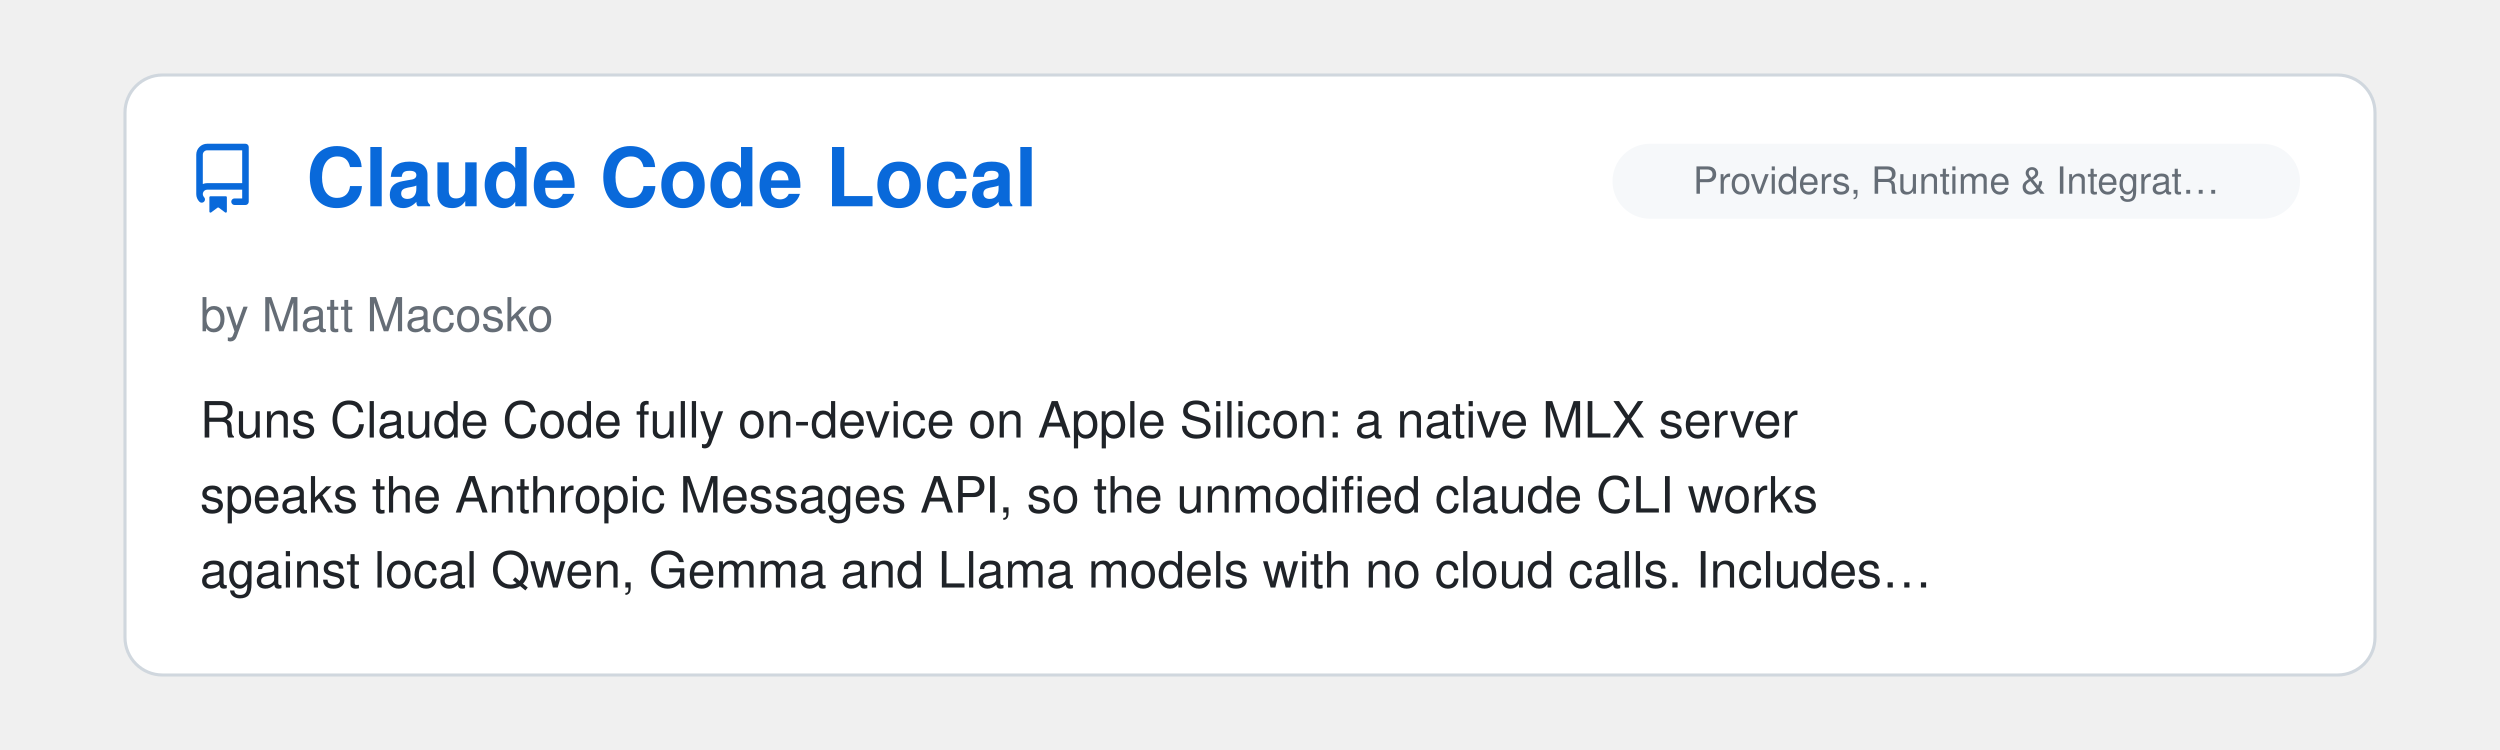
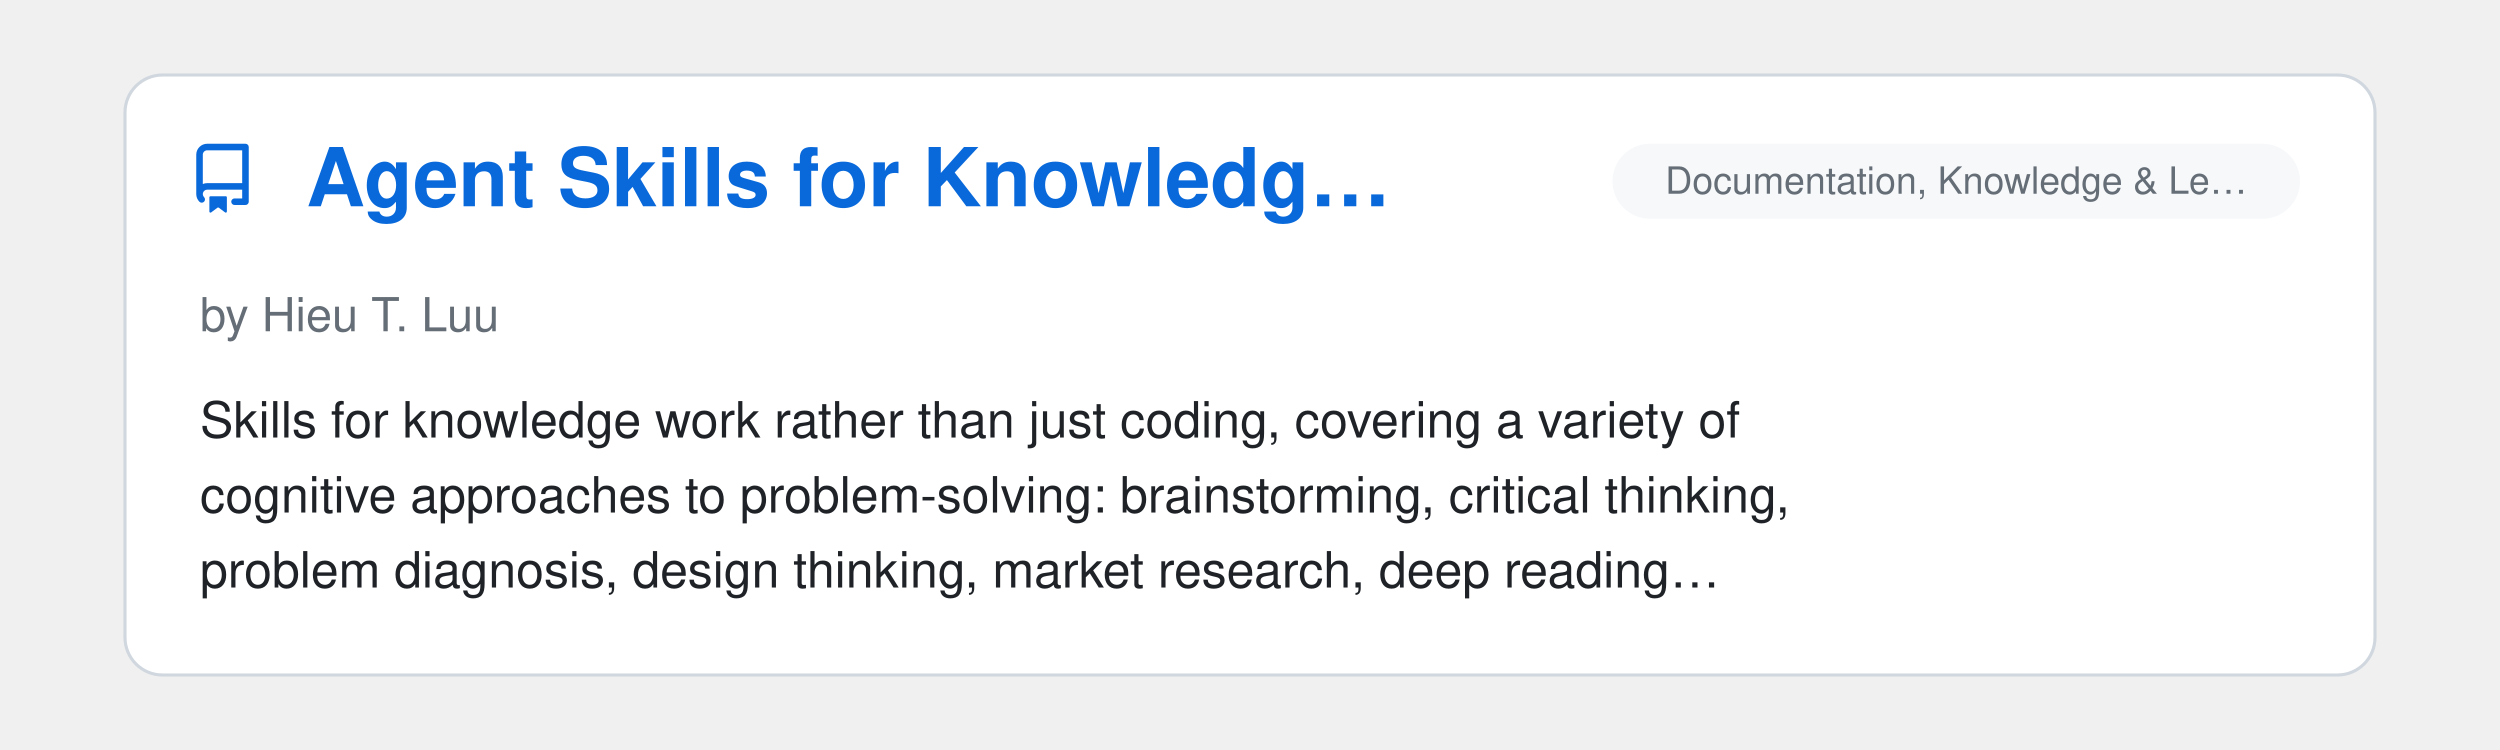
<svg xmlns="http://www.w3.org/2000/svg" viewBox="0 0 800 240" width="100%">
  <clipPath id="raClip">
    <rect x="0" y="0" width="800" height="240" />
  </clipPath>
  <g clip-path="url(#raClip)">
    <g id="raSlider">
      <animateTransform attributeName="transform" type="translate" calcMode="spline" values="0,0; 0,0; -800,0; -800,0; -1600,0; -1600,0; -2400,0; -2400,0; -3200,0; -3200,0; -4000,0; -4000,0; -4800,0" keyTimes="0; 0.15; 0.167; 0.317; 0.333; 0.483; 0.5; 0.65; 0.667; 0.817; 0.833; 0.983; 1" keySplines="0 0 1 1; 0.45 0 0.55 1; 0 0 1 1; 0.45 0 0.55 1; 0 0 1 1; 0.45 0 0.55 1; 0 0 1 1; 0.45 0 0.55 1; 0 0 1 1; 0.45 0 0.55 1; 0 0 1 1; 0.45 0 0.55 1" dur="39s" repeatCount="indefinite" />
      <g transform="translate(0, 0)">
        <rect x="40" y="24" width="720" height="192" rx="12" fill="#ffffff" stroke="#d0d7de" stroke-width="1" />
        <g transform="translate(60, 46) scale(1.4)" fill="#0969da">
          <path d="M2 2.5A2.5 2.5 0 0 1 4.5 0h8.75a.75.75 0 0 1 .75.75v12.5a.75.75 0 0 1-.75.75h-2.5a.75.75 0 0 1 0-1.5h1.75v-2h-8a1 1 0 0 0-.714 1.7.75.75 0 1 1-1.072 1.05A2.495 2.495 0 0 1 2 11.5Zm10.5-1h-8a1 1 0 0 0-1 1v6.708A2.486 2.486 0 0 1 4.5 9h8ZM5 12.25a.25.25 0 0 1 .25-.25h3.5a.25.25 0 0 1 .25.25v3.25a.25.25 0 0 1-.4.2l-1.45-1.087a.249.249 0 0 0-.3 0L5.4 15.7a.25.25 0 0 1-.4-.2Z" />
        </g>
+         <text x="98" y="66" font-family="-apple-system, BlinkMacSystemFont, 'Segoe UI', Helvetica, Arial, sans-serif" font-size="26" font-weight="700" fill="#0969da">Agent Skills for Knowledg…</text>
+         <rect x="516" y="46" width="220" height="24" rx="12" fill="#f6f8fa" />
+         <text x="626.0" y="62" text-anchor="middle" font-family="-apple-system, BlinkMacSystemFont, 'Segoe UI', Helvetica, Arial, sans-serif" font-size="12" fill="#656d76">Documentation, Knowledge &amp; Le…</text>
+         <text x="64" y="106" font-family="-apple-system, BlinkMacSystemFont, 'Segoe UI', Helvetica, Arial, sans-serif" font-size="15" fill="#656d76">by Hieu T. Luu</text>
+         <text x="64" y="140" font-family="-apple-system, BlinkMacSystemFont, 'Segoe UI', Helvetica, Arial, sans-serif" font-size="16" fill="#1f2328">Skills for knowledge work rather than just coding, covering a variety of</text>
+         <text x="64" y="164" font-family="-apple-system, BlinkMacSystemFont, 'Segoe UI', Helvetica, Arial, sans-serif" font-size="16" fill="#1f2328">cognitive approaches to problem-solving: brainstorming, critical thinking,</text>
+         <text x="64" y="188" font-family="-apple-system, BlinkMacSystemFont, 'Segoe UI', Helvetica, Arial, sans-serif" font-size="16" fill="#1f2328">problem diagnosis, design thinking, market research, deep reading…</text>
+       </g>
+       <g transform="translate(800, 0)">
+         <rect x="40" y="24" width="720" height="192" rx="12" fill="#ffffff" stroke="#d0d7de" stroke-width="1" />
+         <g transform="translate(60, 46) scale(1.4)" fill="#0969da">
+           <path d="M2 2.5A2.5 2.5 0 0 1 4.5 0h8.75a.75.75 0 0 1 .75.75v12.5a.75.75 0 0 1-.75.75h-2.5a.75.75 0 0 1 0-1.5h1.75v-2h-8a1 1 0 0 0-.714 1.7.75.75 0 1 1-1.072 1.05A2.495 2.495 0 0 1 2 11.5Zm10.5-1h-8a1 1 0 0 0-1 1v6.708A2.486 2.486 0 0 1 4.5 9h8ZM5 12.25a.25.25 0 0 1 .25-.25h3.5a.25.25 0 0 1 .25.25v3.25a.25.25 0 0 1-.4.2l-1.45-1.087a.249.249 0 0 0-.3 0L5.4 15.7a.25.25 0 0 1-.4-.2Z" />
+         </g>
+         <text x="98" y="66" font-family="-apple-system, BlinkMacSystemFont, 'Segoe UI', Helvetica, Arial, sans-serif" font-size="26" font-weight="700" fill="#0969da">Universal Exam Cram Coach</text>
+         <rect x="516" y="46" width="220" height="24" rx="12" fill="#f6f8fa" />
+         <text x="626.0" y="62" text-anchor="middle" font-family="-apple-system, BlinkMacSystemFont, 'Segoe UI', Helvetica, Arial, sans-serif" font-size="12" fill="#656d76">Documentation, Knowledge &amp; Le…</text>
+         <text x="64" y="106" font-family="-apple-system, BlinkMacSystemFont, 'Segoe UI', Helvetica, Arial, sans-serif" font-size="15" fill="#656d76">by ZeKai Nie</text>
+         <text x="64" y="140" font-family="-apple-system, BlinkMacSystemFont, 'Segoe UI', Helvetica, Arial, sans-serif" font-size="16" fill="#1f2328">A multimodal, grounded active-learning tutor engine for college textbooks.</text>
+         <text x="64" y="164" font-family="-apple-system, BlinkMacSystemFont, 'Segoe UI', Helvetica, Arial, sans-serif" font-size="16" fill="#1f2328">Mitigates AI hallucinations and diagram blindness with automated vector</text>
+         <text x="64" y="188" font-family="-apple-system, BlinkMacSystemFont, 'Segoe UI', Helvetica, Arial, sans-serif" font-size="16" fill="#1f2328">figure cropping, homework-solution auto-pairing, and cross-session…</text>
+       </g>
+       <g transform="translate(1600, 0)">
+         <rect x="40" y="24" width="720" height="192" rx="12" fill="#ffffff" stroke="#d0d7de" stroke-width="1" />
+         <g transform="translate(60, 46) scale(1.4)" fill="#0969da">
+           <path d="M2 2.5A2.5 2.5 0 0 1 4.5 0h8.75a.75.75 0 0 1 .75.75v12.5a.75.75 0 0 1-.75.75h-2.5a.75.75 0 0 1 0-1.5h1.75v-2h-8a1 1 0 0 0-.714 1.7.75.75 0 1 1-1.072 1.05A2.495 2.495 0 0 1 2 11.5Zm10.5-1h-8a1 1 0 0 0-1 1v6.708A2.486 2.486 0 0 1 4.5 9h8ZM5 12.25a.25.25 0 0 1 .25-.25h3.5a.25.25 0 0 1 .25.25v3.25a.25.25 0 0 1-.4.2l-1.45-1.087a.249.249 0 0 0-.3 0L5.4 15.7a.25.25 0 0 1-.4-.2Z" />
+         </g>
+         <text x="98" y="66" font-family="-apple-system, BlinkMacSystemFont, 'Segoe UI', Helvetica, Arial, sans-serif" font-size="26" font-weight="700" fill="#0969da">PLUR</text>
+         <rect x="516" y="46" width="220" height="24" rx="12" fill="#f6f8fa" />
+         <text x="626.0" y="62" text-anchor="middle" font-family="-apple-system, BlinkMacSystemFont, 'Segoe UI', Helvetica, Arial, sans-serif" font-size="12" fill="#656d76">Memory &amp; Context Persistence</text>
+         <text x="64" y="106" font-family="-apple-system, BlinkMacSystemFont, 'Segoe UI', Helvetica, Arial, sans-serif" font-size="15" fill="#656d76">by plur-ai</text>
+         <text x="64" y="140" font-family="-apple-system, BlinkMacSystemFont, 'Segoe UI', Helvetica, Arial, sans-serif" font-size="16" fill="#1f2328">Open, local-first engram memory for Claude Code. Engrams are plain-text</text>
+         <text x="64" y="164" font-family="-apple-system, BlinkMacSystemFont, 'Segoe UI', Helvetica, Arial, sans-serif" font-size="16" fill="#1f2328">YAML you can read, correct, and delete. The same memory is shared across</text>
+         <text x="64" y="188" font-family="-apple-system, BlinkMacSystemFont, 'Segoe UI', Helvetica, Arial, sans-serif" font-size="16" fill="#1f2328">MCP tools and multiple providers.</text>
+       </g>
+       <g transform="translate(2400, 0)">
+         <rect x="40" y="24" width="720" height="192" rx="12" fill="#ffffff" stroke="#d0d7de" stroke-width="1" />
+         <g transform="translate(60, 46) scale(1.4)" fill="#0969da">
+           <path d="M2 2.5A2.5 2.5 0 0 1 4.5 0h8.75a.75.75 0 0 1 .75.75v12.5a.75.75 0 0 1-.75.75h-2.5a.75.75 0 0 1 0-1.5h1.75v-2h-8a1 1 0 0 0-.714 1.7.75.75 0 1 1-1.072 1.05A2.495 2.495 0 0 1 2 11.5Zm10.5-1h-8a1 1 0 0 0-1 1v6.708A2.486 2.486 0 0 1 4.5 9h8ZM5 12.25a.25.25 0 0 1 .25-.25h3.5a.25.25 0 0 1 .25.25v3.25a.25.25 0 0 1-.4.2l-1.45-1.087a.249.249 0 0 0-.3 0L5.4 15.7a.25.25 0 0 1-.4-.2Z" />
+         </g>
        <text x="98" y="66" font-family="-apple-system, BlinkMacSystemFont, 'Segoe UI', Helvetica, Arial, sans-serif" font-size="26" font-weight="700" fill="#0969da">Claude Code Local</text>
        <rect x="516" y="46" width="220" height="24" rx="12" fill="#f6f8fa" />
        <text x="626.0" y="62" text-anchor="middle" font-family="-apple-system, BlinkMacSystemFont, 'Segoe UI', Helvetica, Arial, sans-serif" font-size="12" fill="#656d76">Providers, Runtime &amp; Integrat…</text>
        <text x="64" y="106" font-family="-apple-system, BlinkMacSystemFont, 'Segoe UI', Helvetica, Arial, sans-serif" font-size="15" fill="#656d76">by Matt Macosko</text>
        <text x="64" y="140" font-family="-apple-system, BlinkMacSystemFont, 'Segoe UI', Helvetica, Arial, sans-serif" font-size="16" fill="#1f2328">Runs Claude Code fully on-device on Apple Silicon: a native MLX server</text>
        <text x="64" y="164" font-family="-apple-system, BlinkMacSystemFont, 'Segoe UI', Helvetica, Arial, sans-serif" font-size="16" fill="#1f2328">speaks the Anthropic Messages API, so the unmodified claude CLI works</text>
        <text x="64" y="188" font-family="-apple-system, BlinkMacSystemFont, 'Segoe UI', Helvetica, Arial, sans-serif" font-size="16" fill="#1f2328">against local Qwen, Gemma and Llama models with no cloud calls. Includes…</text>
      </g>
-       <g transform="translate(800, 0)">
+       <g transform="translate(3200, 0)">
        <rect x="40" y="24" width="720" height="192" rx="12" fill="#ffffff" stroke="#d0d7de" stroke-width="1" />
        <g transform="translate(60, 46) scale(1.4)" fill="#0969da">
          <path d="M2 2.5A2.5 2.5 0 0 1 4.5 0h8.75a.75.75 0 0 1 .75.75v12.5a.75.75 0 0 1-.75.75h-2.5a.75.75 0 0 1 0-1.5h1.75v-2h-8a1 1 0 0 0-.714 1.7.75.75 0 1 1-1.072 1.05A2.495 2.495 0 0 1 2 11.5Zm10.5-1h-8a1 1 0 0 0-1 1v6.708A2.486 2.486 0 0 1 4.5 9h8ZM5 12.25a.25.25 0 0 1 .25-.25h3.5a.25.25 0 0 1 .25.25v3.25a.25.25 0 0 1-.4.2l-1.45-1.087a.249.249 0 0 0-.3 0L5.4 15.7a.25.25 0 0 1-.4-.2Z" />
        </g>
        <text x="98" y="66" font-family="-apple-system, BlinkMacSystemFont, 'Segoe UI', Helvetica, Arial, sans-serif" font-size="26" font-weight="700" fill="#0969da">cc-semaphore</text>
        <rect x="516" y="46" width="220" height="24" rx="12" fill="#f6f8fa" />
        <text x="626.0" y="62" text-anchor="middle" font-family="-apple-system, BlinkMacSystemFont, 'Segoe UI', Helvetica, Arial, sans-serif" font-size="12" fill="#656d76">Observability &amp; Monitoring</text>
        <text x="64" y="106" font-family="-apple-system, BlinkMacSystemFont, 'Segoe UI', Helvetica, Arial, sans-serif" font-size="15" fill="#656d76">by patakuti</text>
        <text x="64" y="140" font-family="-apple-system, BlinkMacSystemFont, 'Segoe UI', Helvetica, Arial, sans-serif" font-size="16" fill="#1f2328">A lightweight session monitor for parallel Claude Code sessions.</text>
        <text x="64" y="164" font-family="-apple-system, BlinkMacSystemFont, 'Segoe UI', Helvetica, Arial, sans-serif" font-size="16" fill="#1f2328">Aggregates running/waiting/idle status across sessions into the OS status</text>
        <text x="64" y="188" font-family="-apple-system, BlinkMacSystemFont, 'Segoe UI', Helvetica, Arial, sans-serif" font-size="16" fill="#1f2328">bar or system tray, with the same experience on native Linux (GNOME Shell…</text>
      </g>
-       <g transform="translate(1600, 0)">
+       <g transform="translate(4000, 0)">
        <rect x="40" y="24" width="720" height="192" rx="12" fill="#ffffff" stroke="#d0d7de" stroke-width="1" />
        <g transform="translate(60, 46) scale(1.4)" fill="#0969da">
          <path d="M2 2.5A2.5 2.5 0 0 1 4.5 0h8.75a.75.75 0 0 1 .75.75v12.5a.75.75 0 0 1-.75.75h-2.5a.75.75 0 0 1 0-1.5h1.75v-2h-8a1 1 0 0 0-.714 1.7.75.75 0 1 1-1.072 1.05A2.495 2.495 0 0 1 2 11.5Zm10.5-1h-8a1 1 0 0 0-1 1v6.708A2.486 2.486 0 0 1 4.5 9h8ZM5 12.25a.25.25 0 0 1 .25-.25h3.5a.25.25 0 0 1 .25.25v3.25a.25.25 0 0 1-.4.2l-1.45-1.087a.249.249 0 0 0-.3 0L5.4 15.7a.25.25 0 0 1-.4-.2Z" />
        </g>
        <text x="98" y="66" font-family="-apple-system, BlinkMacSystemFont, 'Segoe UI', Helvetica, Arial, sans-serif" font-size="26" font-weight="700" fill="#0969da">bough</text>
        <rect x="516" y="46" width="220" height="24" rx="12" fill="#f6f8fa" />
        <text x="626.0" y="62" text-anchor="middle" font-family="-apple-system, BlinkMacSystemFont, 'Segoe UI', Helvetica, Arial, sans-serif" font-size="12" fill="#656d76">Observability &amp; Monitoring</text>
        <text x="64" y="106" font-family="-apple-system, BlinkMacSystemFont, 'Segoe UI', Helvetica, Arial, sans-serif" font-size="15" fill="#656d76">by nickelsec</text>
        <text x="64" y="140" font-family="-apple-system, BlinkMacSystemFont, 'Segoe UI', Helvetica, Arial, sans-serif" font-size="16" fill="#1f2328">Reads Claude Code JSONL session transcripts and draws a project's history</text>
        <text x="64" y="164" font-family="-apple-system, BlinkMacSystemFont, 'Segoe UI', Helvetica, Arial, sans-serif" font-size="16" fill="#1f2328">as a creatively-styled diagram: a day, the tasks inside it, and every</text>
        <text x="64" y="188" font-family="-apple-system, BlinkMacSystemFont, 'Segoe UI', Helvetica, Arial, sans-serif" font-size="16" fill="#1f2328">prompt, with the ones that ended in a commit marked. Segments work from…</text>
      </g>
-       <g transform="translate(2400, 0)">
-         <rect x="40" y="24" width="720" height="192" rx="12" fill="#ffffff" stroke="#d0d7de" stroke-width="1" />
-         <g transform="translate(60, 46) scale(1.4)" fill="#0969da">
-           <path d="M2 2.5A2.5 2.5 0 0 1 4.5 0h8.75a.75.75 0 0 1 .75.75v12.5a.75.75 0 0 1-.75.75h-2.5a.75.75 0 0 1 0-1.5h1.75v-2h-8a1 1 0 0 0-.714 1.7.75.75 0 1 1-1.072 1.05A2.495 2.495 0 0 1 2 11.5Zm10.5-1h-8a1 1 0 0 0-1 1v6.708A2.486 2.486 0 0 1 4.5 9h8ZM5 12.25a.25.25 0 0 1 .25-.25h3.5a.25.25 0 0 1 .25.25v3.25a.25.25 0 0 1-.4.2l-1.45-1.087a.249.249 0 0 0-.3 0L5.4 15.7a.25.25 0 0 1-.4-.2Z" />
-         </g>
-         <text x="98" y="66" font-family="-apple-system, BlinkMacSystemFont, 'Segoe UI', Helvetica, Arial, sans-serif" font-size="26" font-weight="700" fill="#0969da">Repowire</text>
-         <rect x="516" y="46" width="220" height="24" rx="12" fill="#f6f8fa" />
-         <text x="626.0" y="62" text-anchor="middle" font-family="-apple-system, BlinkMacSystemFont, 'Segoe UI', Helvetica, Arial, sans-serif" font-size="12" fill="#656d76">Providers, Runtime &amp; Integrat…</text>
-         <text x="64" y="106" font-family="-apple-system, BlinkMacSystemFont, 'Segoe UI', Helvetica, Arial, sans-serif" font-size="15" fill="#656d76">by Prassanna Ravishankar</text>
-         <text x="64" y="140" font-family="-apple-system, BlinkMacSystemFont, 'Segoe UI', Helvetica, Arial, sans-serif" font-size="16" fill="#1f2328">A live mesh network that connects Claude Code and other providers so they</text>
-         <text x="64" y="164" font-family="-apple-system, BlinkMacSystemFont, 'Segoe UI', Helvetica, Arial, sans-serif" font-size="16" fill="#1f2328">can talk to each other in real time. Built for emergent coordination.</text>
-         <text x="64" y="188" font-family="-apple-system, BlinkMacSystemFont, 'Segoe UI', Helvetica, Arial, sans-serif" font-size="16" fill="#1f2328">Agents discover each other and share context across project boundaries…</text>
-       </g>
-       <g transform="translate(3200, 0)">
-         <rect x="40" y="24" width="720" height="192" rx="12" fill="#ffffff" stroke="#d0d7de" stroke-width="1" />
-         <g transform="translate(60, 46) scale(1.4)" fill="#0969da">
-           <path d="M2 2.5A2.5 2.5 0 0 1 4.5 0h8.75a.75.75 0 0 1 .75.75v12.5a.75.75 0 0 1-.75.75h-2.5a.75.75 0 0 1 0-1.5h1.75v-2h-8a1 1 0 0 0-.714 1.7.75.75 0 1 1-1.072 1.05A2.495 2.495 0 0 1 2 11.5Zm10.5-1h-8a1 1 0 0 0-1 1v6.708A2.486 2.486 0 0 1 4.5 9h8ZM5 12.25a.25.25 0 0 1 .25-.25h3.5a.25.25 0 0 1 .25.25v3.25a.25.25 0 0 1-.4.2l-1.45-1.087a.249.249 0 0 0-.3 0L5.4 15.7a.25.25 0 0 1-.4-.2Z" />
-         </g>
-         <text x="98" y="66" font-family="-apple-system, BlinkMacSystemFont, 'Segoe UI', Helvetica, Arial, sans-serif" font-size="26" font-weight="700" fill="#0969da">napkin-to-blueprint</text>
-         <rect x="585" y="46" width="151" height="24" rx="12" fill="#f6f8fa" />
-         <text x="660.5" y="62" text-anchor="middle" font-family="-apple-system, BlinkMacSystemFont, 'Segoe UI', Helvetica, Arial, sans-serif" font-size="12" fill="#656d76">Agent Orchestration</text>
-         <text x="64" y="106" font-family="-apple-system, BlinkMacSystemFont, 'Segoe UI', Helvetica, Arial, sans-serif" font-size="15" fill="#656d76">by Tapas Mukherjee</text>
-         <text x="64" y="140" font-family="-apple-system, BlinkMacSystemFont, 'Segoe UI', Helvetica, Arial, sans-serif" font-size="16" fill="#1f2328">A five-stage pipeline of Claude Code slash commands and specialized</text>
-         <text x="64" y="164" font-family="-apple-system, BlinkMacSystemFont, 'Segoe UI', Helvetica, Arial, sans-serif" font-size="16" fill="#1f2328">subagents that turns a raw product idea into a build-ready blueprint: an</text>
-         <text x="64" y="188" font-family="-apple-system, BlinkMacSystemFont, 'Segoe UI', Helvetica, Arial, sans-serif" font-size="16" fill="#1f2328">interview-driven brief, researched feature definitions, per-feature specs…</text>
-       </g>
-       <g transform="translate(4000, 0)">
-         <rect x="40" y="24" width="720" height="192" rx="12" fill="#ffffff" stroke="#d0d7de" stroke-width="1" />
-         <g transform="translate(60, 46) scale(1.4)" fill="#0969da">
-           <path d="M2 2.5A2.5 2.5 0 0 1 4.5 0h8.75a.75.75 0 0 1 .75.75v12.5a.75.75 0 0 1-.75.75h-2.5a.75.75 0 0 1 0-1.5h1.75v-2h-8a1 1 0 0 0-.714 1.7.75.75 0 1 1-1.072 1.05A2.495 2.495 0 0 1 2 11.5Zm10.5-1h-8a1 1 0 0 0-1 1v6.708A2.486 2.486 0 0 1 4.5 9h8ZM5 12.25a.25.25 0 0 1 .25-.25h3.5a.25.25 0 0 1 .25.25v3.25a.25.25 0 0 1-.4.2l-1.45-1.087a.249.249 0 0 0-.3 0L5.4 15.7a.25.25 0 0 1-.4-.2Z" />
-         </g>
-         <text x="98" y="66" font-family="-apple-system, BlinkMacSystemFont, 'Segoe UI', Helvetica, Arial, sans-serif" font-size="26" font-weight="700" fill="#0969da">Agents Can Communicate (A…</text>
-         <rect x="516" y="46" width="220" height="24" rx="12" fill="#f6f8fa" />
-         <text x="626.0" y="62" text-anchor="middle" font-family="-apple-system, BlinkMacSystemFont, 'Segoe UI', Helvetica, Arial, sans-serif" font-size="12" fill="#656d76">Providers, Runtime &amp; Integrat…</text>
-         <text x="64" y="106" font-family="-apple-system, BlinkMacSystemFont, 'Segoe UI', Helvetica, Arial, sans-serif" font-size="15" fill="#656d76">by Mykola Maksymenko</text>
-         <text x="64" y="140" font-family="-apple-system, BlinkMacSystemFont, 'Segoe UI', Helvetica, Arial, sans-serif" font-size="16" fill="#1f2328">Local, multi-provider agent communication tool. Adds hooks and a skill to</text>
-         <text x="64" y="164" font-family="-apple-system, BlinkMacSystemFont, 'Segoe UI', Helvetica, Arial, sans-serif" font-size="16" fill="#1f2328">exchange questions and reviews, and saves decisions, verification results</text>
-         <text x="64" y="188" font-family="-apple-system, BlinkMacSystemFont, 'Segoe UI', Helvetica, Arial, sans-serif" font-size="16" fill="#1f2328">and handoffs for later sessions. Each session keeps its own client, model…</text>
-       </g>
      <g transform="translate(4800, 0)">
        <rect x="40" y="24" width="720" height="192" rx="12" fill="#ffffff" stroke="#d0d7de" stroke-width="1" />
        <g transform="translate(60, 46) scale(1.4)" fill="#0969da">
          <path d="M2 2.5A2.5 2.5 0 0 1 4.5 0h8.75a.75.75 0 0 1 .75.75v12.5a.75.75 0 0 1-.75.75h-2.5a.75.75 0 0 1 0-1.5h1.75v-2h-8a1 1 0 0 0-.714 1.7.75.75 0 1 1-1.072 1.05A2.495 2.495 0 0 1 2 11.5Zm10.5-1h-8a1 1 0 0 0-1 1v6.708A2.486 2.486 0 0 1 4.5 9h8ZM5 12.25a.25.25 0 0 1 .25-.25h3.5a.25.25 0 0 1 .25.25v3.25a.25.25 0 0 1-.4.2l-1.45-1.087a.249.249 0 0 0-.3 0L5.4 15.7a.25.25 0 0 1-.4-.2Z" />
        </g>
-         <text x="98" y="66" font-family="-apple-system, BlinkMacSystemFont, 'Segoe UI', Helvetica, Arial, sans-serif" font-size="26" font-weight="700" fill="#0969da">Claude Code Local</text>
+         <text x="98" y="66" font-family="-apple-system, BlinkMacSystemFont, 'Segoe UI', Helvetica, Arial, sans-serif" font-size="26" font-weight="700" fill="#0969da">Agent Skills for Knowledg…</text>
        <rect x="516" y="46" width="220" height="24" rx="12" fill="#f6f8fa" />
-         <text x="626.0" y="62" text-anchor="middle" font-family="-apple-system, BlinkMacSystemFont, 'Segoe UI', Helvetica, Arial, sans-serif" font-size="12" fill="#656d76">Providers, Runtime &amp; Integrat…</text>
-         <text x="64" y="106" font-family="-apple-system, BlinkMacSystemFont, 'Segoe UI', Helvetica, Arial, sans-serif" font-size="15" fill="#656d76">by Matt Macosko</text>
-         <text x="64" y="140" font-family="-apple-system, BlinkMacSystemFont, 'Segoe UI', Helvetica, Arial, sans-serif" font-size="16" fill="#1f2328">Runs Claude Code fully on-device on Apple Silicon: a native MLX server</text>
-         <text x="64" y="164" font-family="-apple-system, BlinkMacSystemFont, 'Segoe UI', Helvetica, Arial, sans-serif" font-size="16" fill="#1f2328">speaks the Anthropic Messages API, so the unmodified claude CLI works</text>
-         <text x="64" y="188" font-family="-apple-system, BlinkMacSystemFont, 'Segoe UI', Helvetica, Arial, sans-serif" font-size="16" fill="#1f2328">against local Qwen, Gemma and Llama models with no cloud calls. Includes…</text>
+         <text x="626.0" y="62" text-anchor="middle" font-family="-apple-system, BlinkMacSystemFont, 'Segoe UI', Helvetica, Arial, sans-serif" font-size="12" fill="#656d76">Documentation, Knowledge &amp; Le…</text>
+         <text x="64" y="106" font-family="-apple-system, BlinkMacSystemFont, 'Segoe UI', Helvetica, Arial, sans-serif" font-size="15" fill="#656d76">by Hieu T. Luu</text>
+         <text x="64" y="140" font-family="-apple-system, BlinkMacSystemFont, 'Segoe UI', Helvetica, Arial, sans-serif" font-size="16" fill="#1f2328">Skills for knowledge work rather than just coding, covering a variety of</text>
+         <text x="64" y="164" font-family="-apple-system, BlinkMacSystemFont, 'Segoe UI', Helvetica, Arial, sans-serif" font-size="16" fill="#1f2328">cognitive approaches to problem-solving: brainstorming, critical thinking,</text>
+         <text x="64" y="188" font-family="-apple-system, BlinkMacSystemFont, 'Segoe UI', Helvetica, Arial, sans-serif" font-size="16" fill="#1f2328">problem diagnosis, design thinking, market research, deep reading…</text>
      </g>
    </g>
  </g>
</svg>
